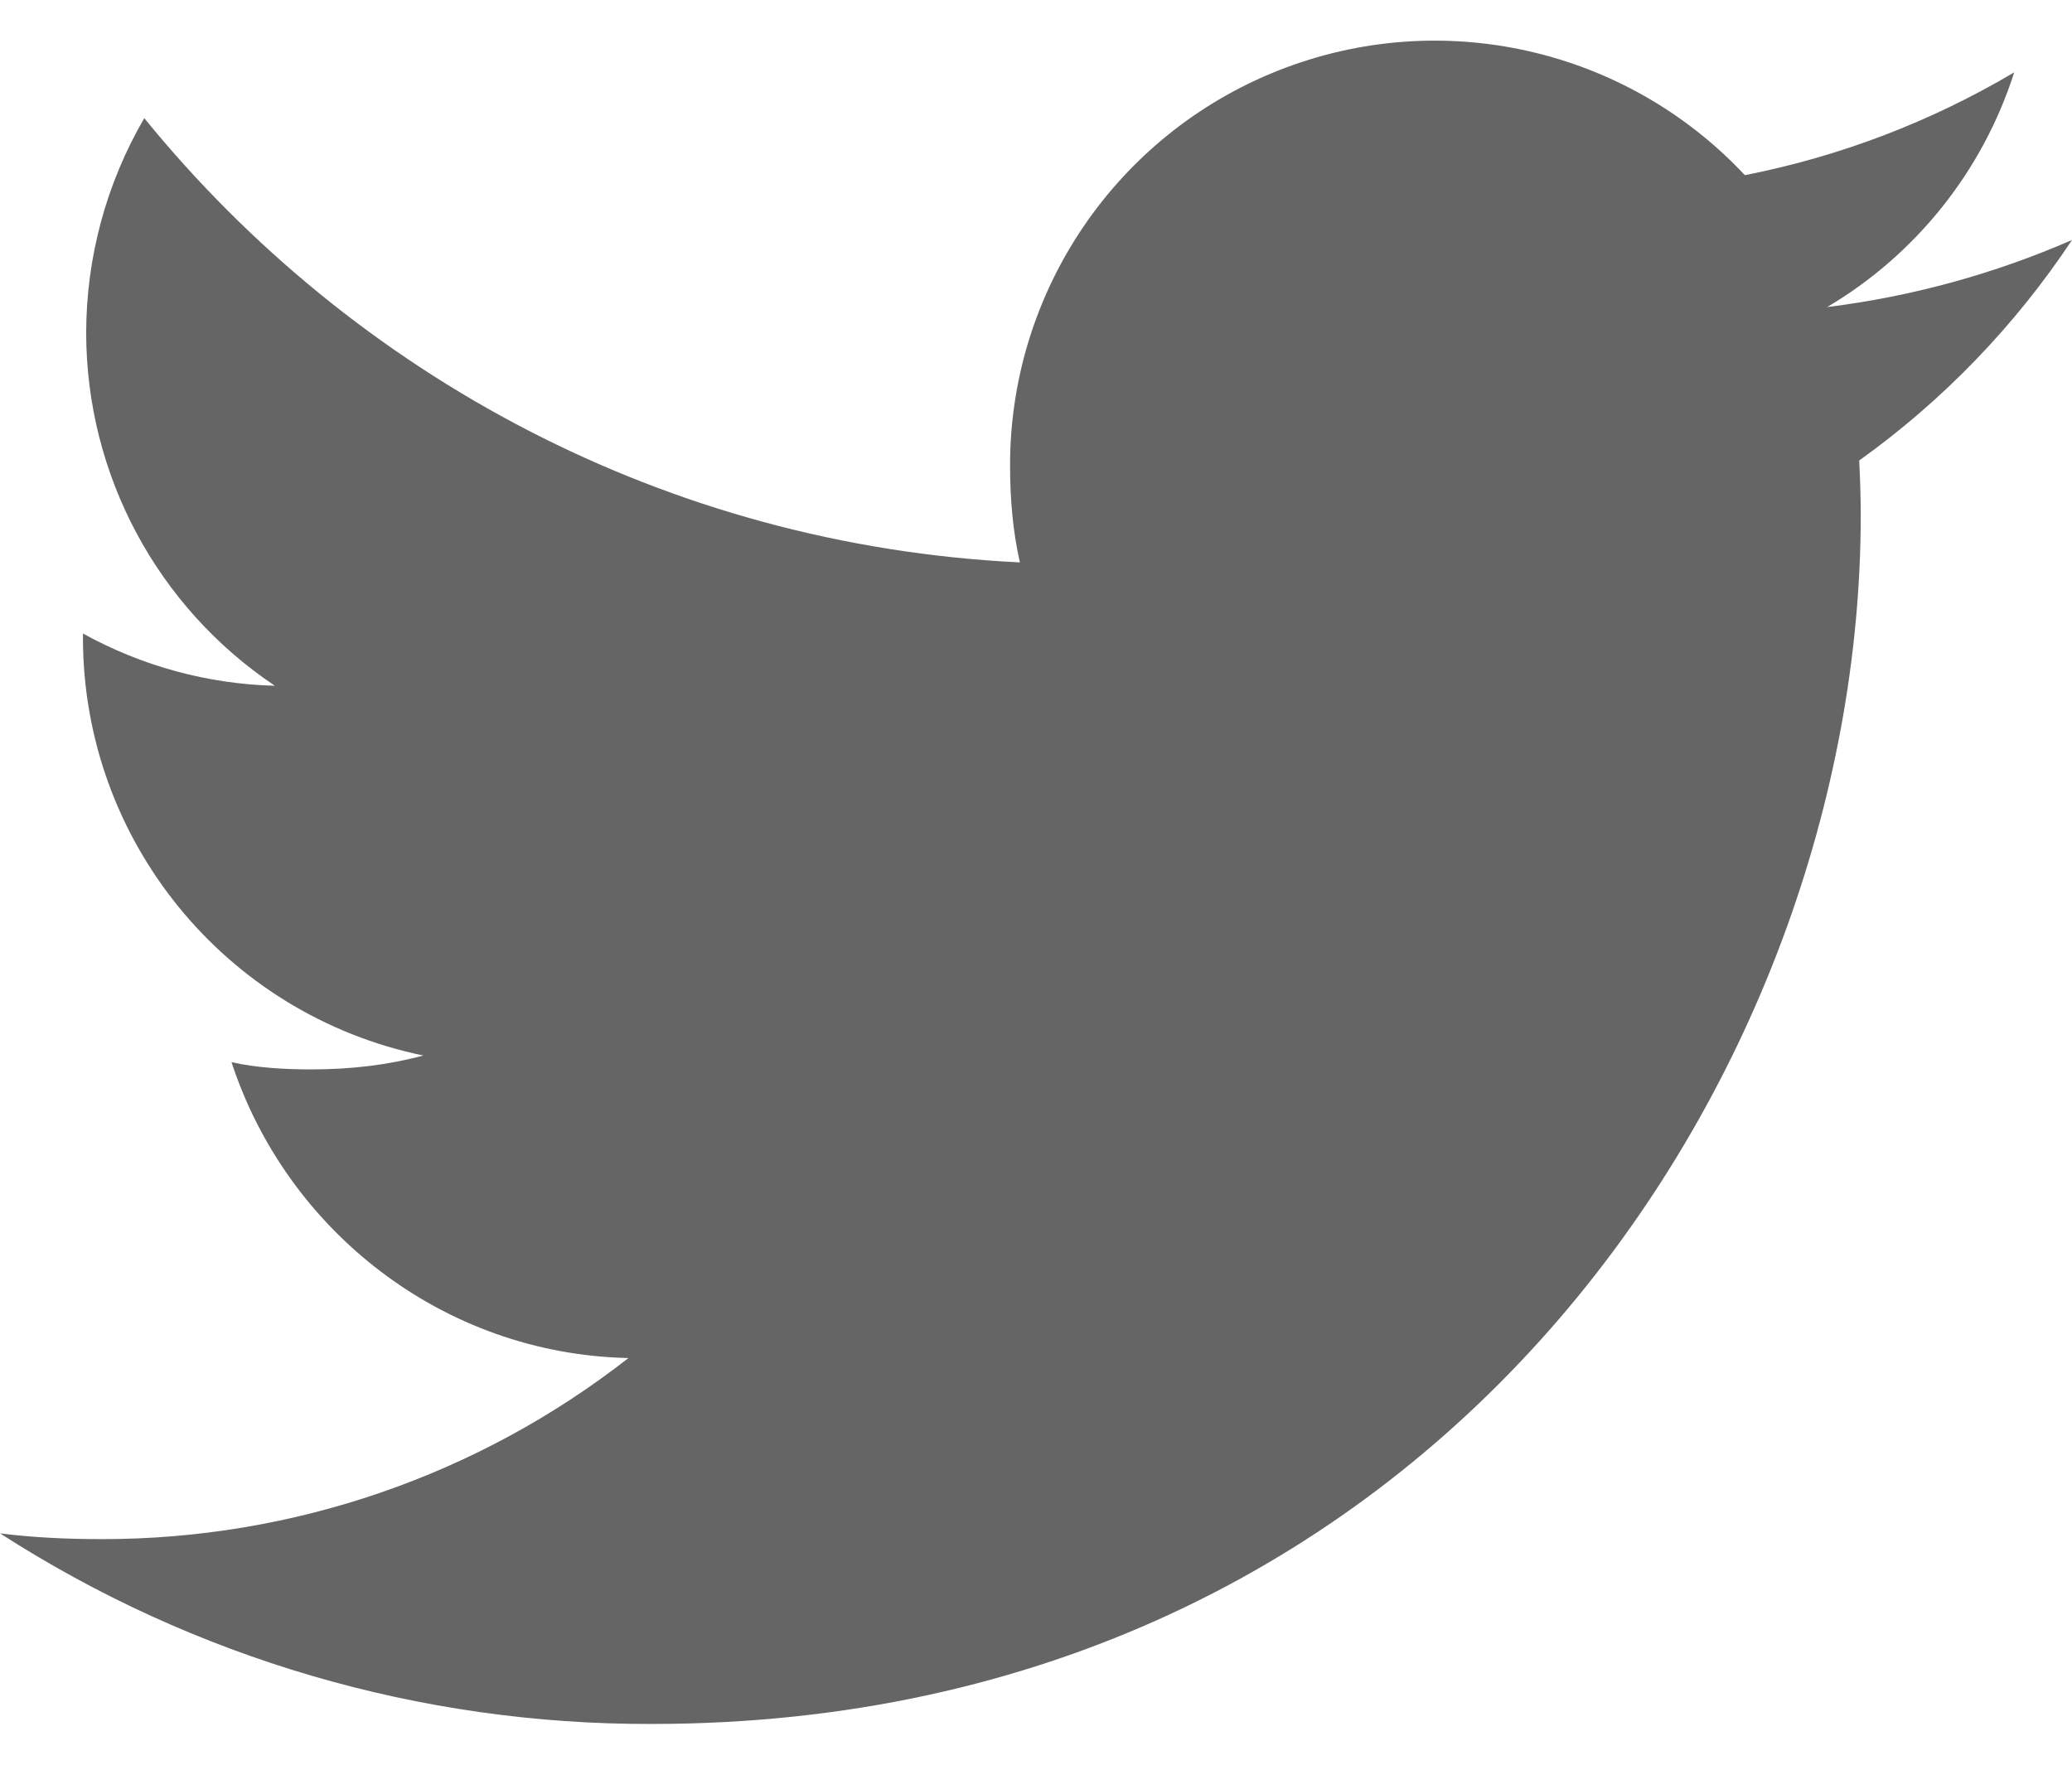
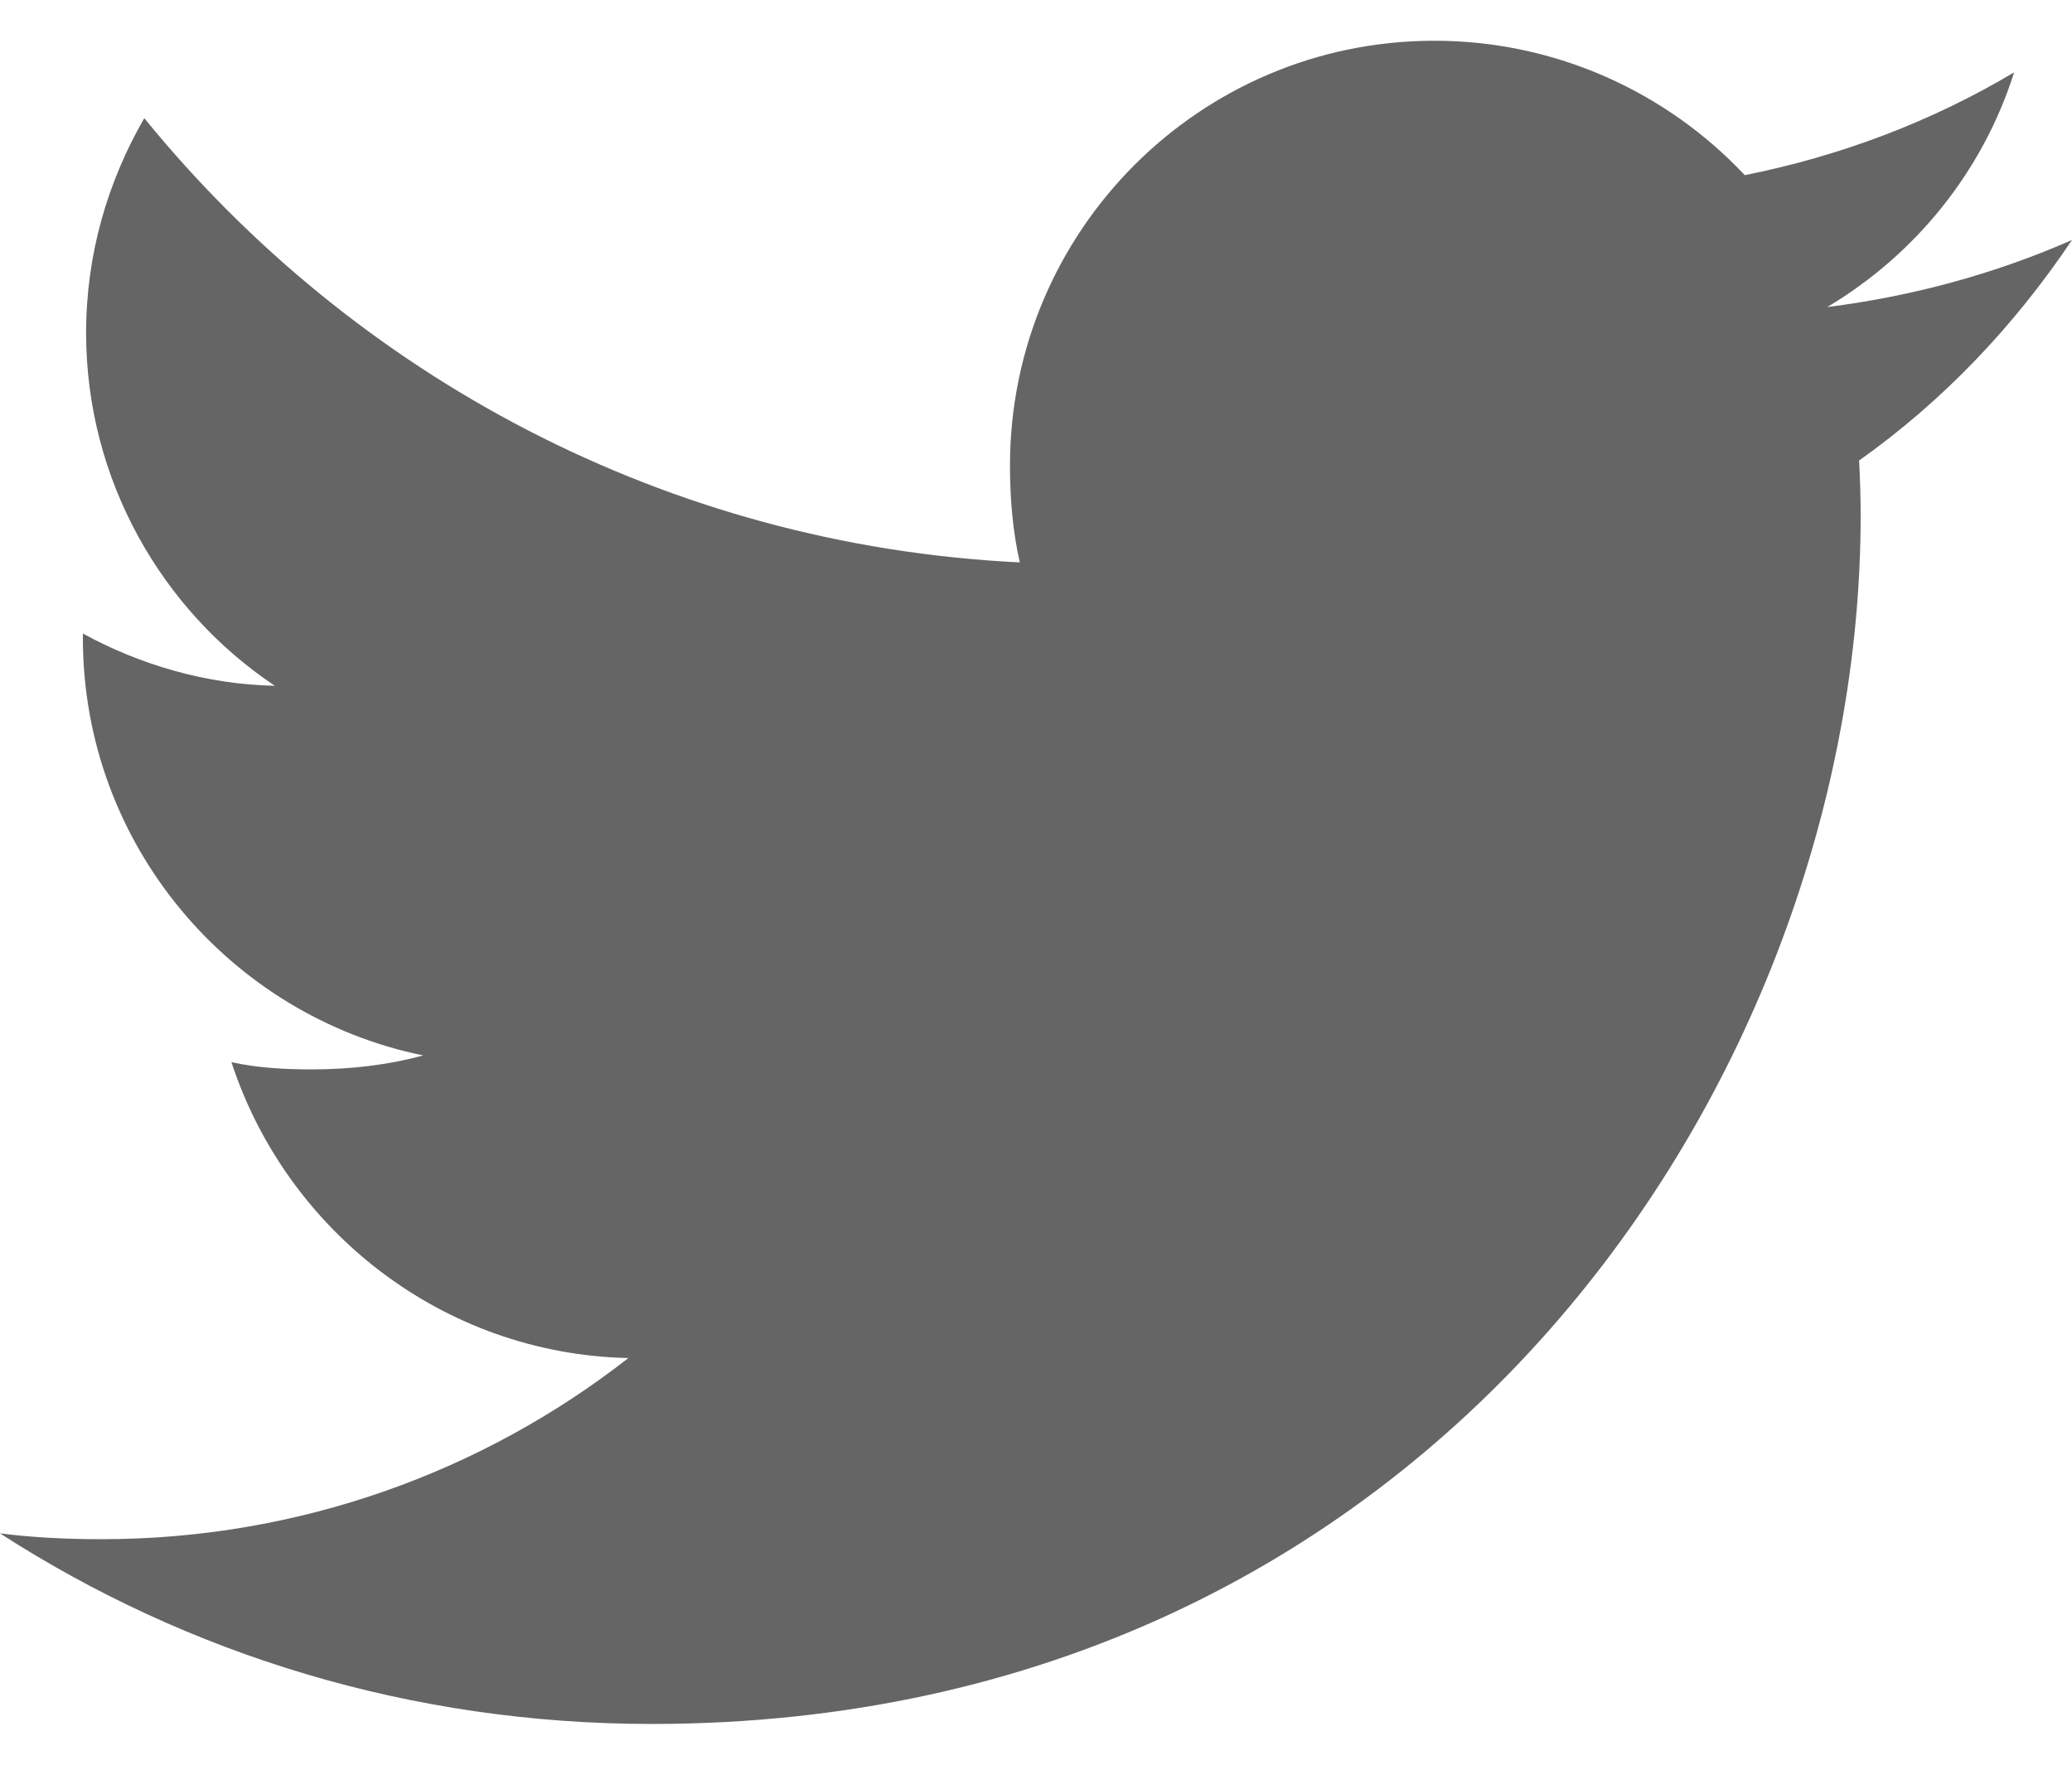
<svg xmlns="http://www.w3.org/2000/svg" width="27" height="23" viewBox="0 0 27 23" fill="none">
-   <path d="M27 3.128a11.54 11.54 0 01-3.19.874A5.504 5.504 0 0026.247.943a11.062 11.062 0 01-3.51 1.34 5.534 5.534 0 00-9.575 3.785c0 .439.037.86.128 1.262C8.687 7.106 4.615 4.9 1.88 1.54a5.573 5.573 0 00-.757 2.798 5.54 5.54 0 002.459 4.6 5.466 5.466 0 01-2.501-.681v.06a5.56 5.56 0 004.435 5.44c-.45.122-.942.181-1.451.181-.355 0-.713-.02-1.048-.094.717 2.192 2.752 3.804 5.172 3.856a11.122 11.122 0 01-6.863 2.36c-.454 0-.89-.02-1.325-.075a15.583 15.583 0 008.492 2.484c10.185 0 15.754-8.438 15.754-15.751 0-.245-.008-.481-.02-.716A11.042 11.042 0 0027 3.128z" fill="#656565" />
+   <path d="M27 3.128C25.996 3.569 24.926 3.861 23.811 4.002C24.958 3.317 25.834 2.241 26.246 0.943C25.176 1.581 23.995 2.031 22.736 2.283C21.72 1.201 20.272 0.531 18.692 0.531C15.628 0.531 13.161 3.019 13.161 6.068C13.161 6.507 13.198 6.929 13.289 7.33C8.687 7.106 4.615 4.9 1.88 1.54C1.402 2.369 1.122 3.317 1.122 4.338C1.122 6.255 2.109 7.955 3.581 8.938C2.692 8.921 1.819 8.663 1.08 8.257C1.08 8.274 1.08 8.295 1.08 8.317C1.08 11.007 2.999 13.242 5.515 13.756C5.064 13.879 4.573 13.938 4.064 13.938C3.709 13.938 3.351 13.918 3.016 13.844C3.733 16.036 5.768 17.648 8.188 17.7C6.304 19.173 3.913 20.061 1.325 20.061C0.871 20.061 0.435 20.04 0 19.985C2.452 21.566 5.358 22.469 8.492 22.469C18.677 22.469 24.246 14.031 24.246 6.718C24.246 6.473 24.238 6.237 24.226 6.002C25.324 5.223 26.247 4.249 27 3.128Z" fill="#656565" />
</svg>
